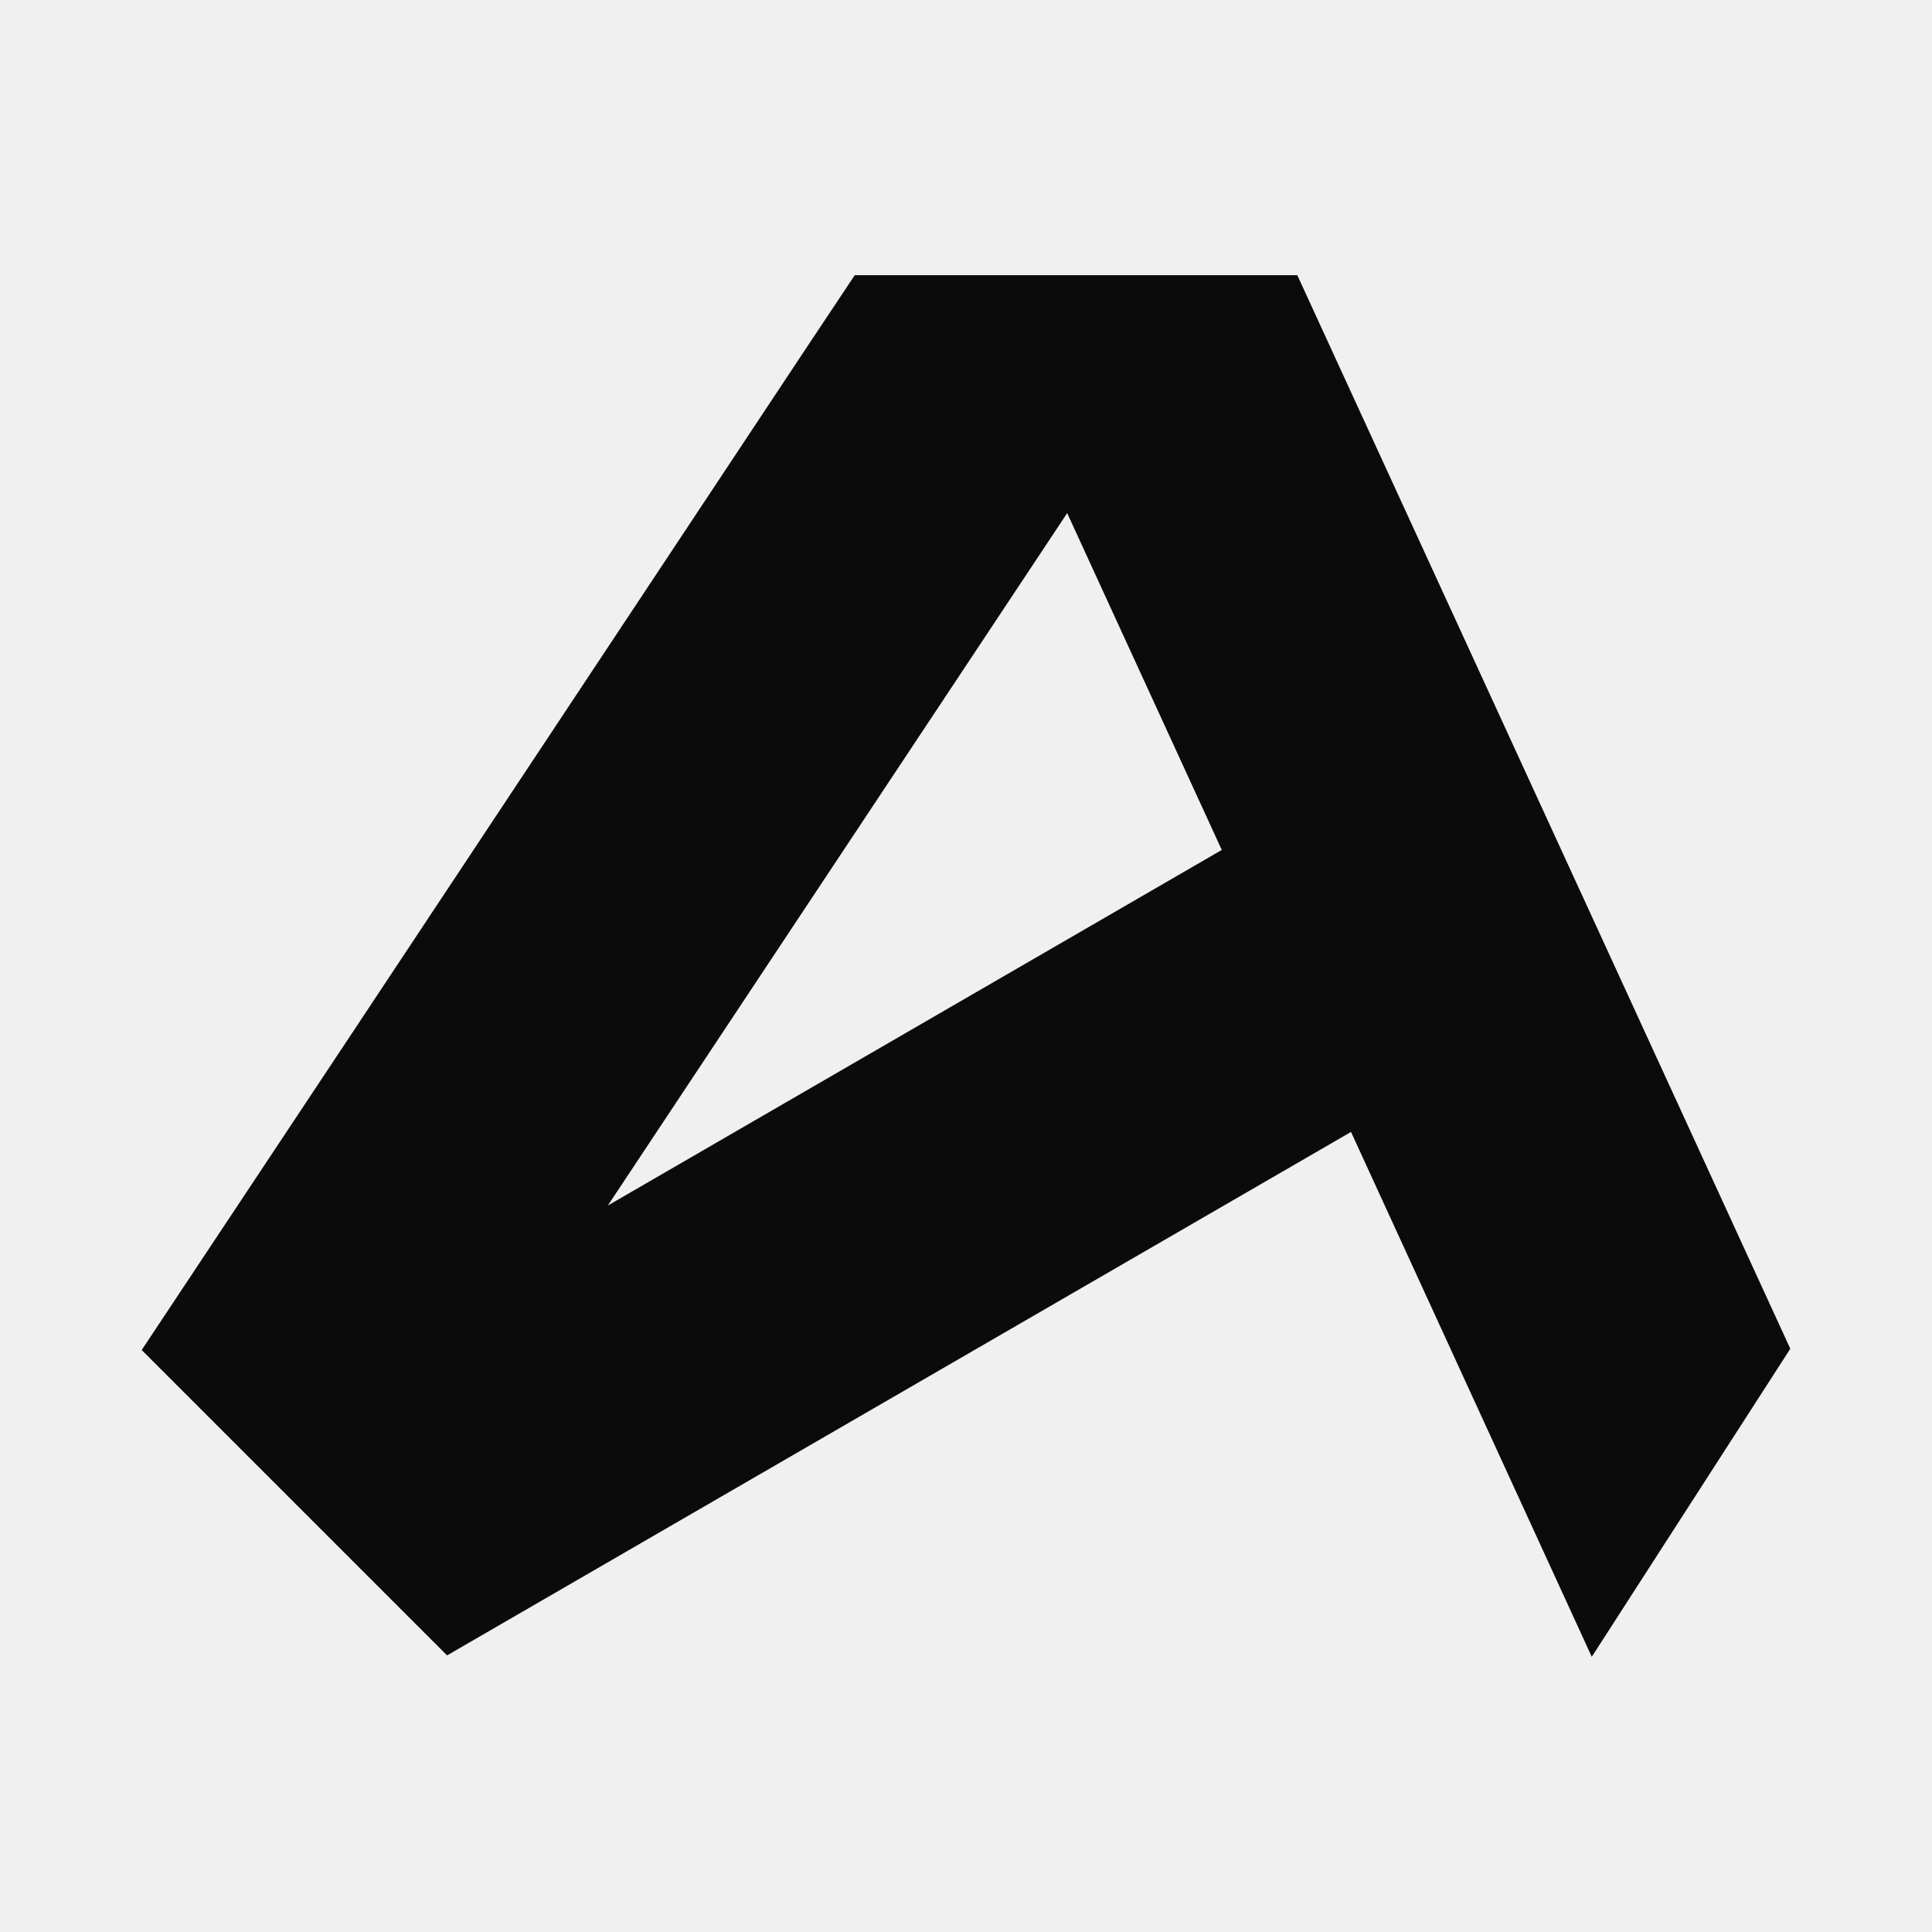
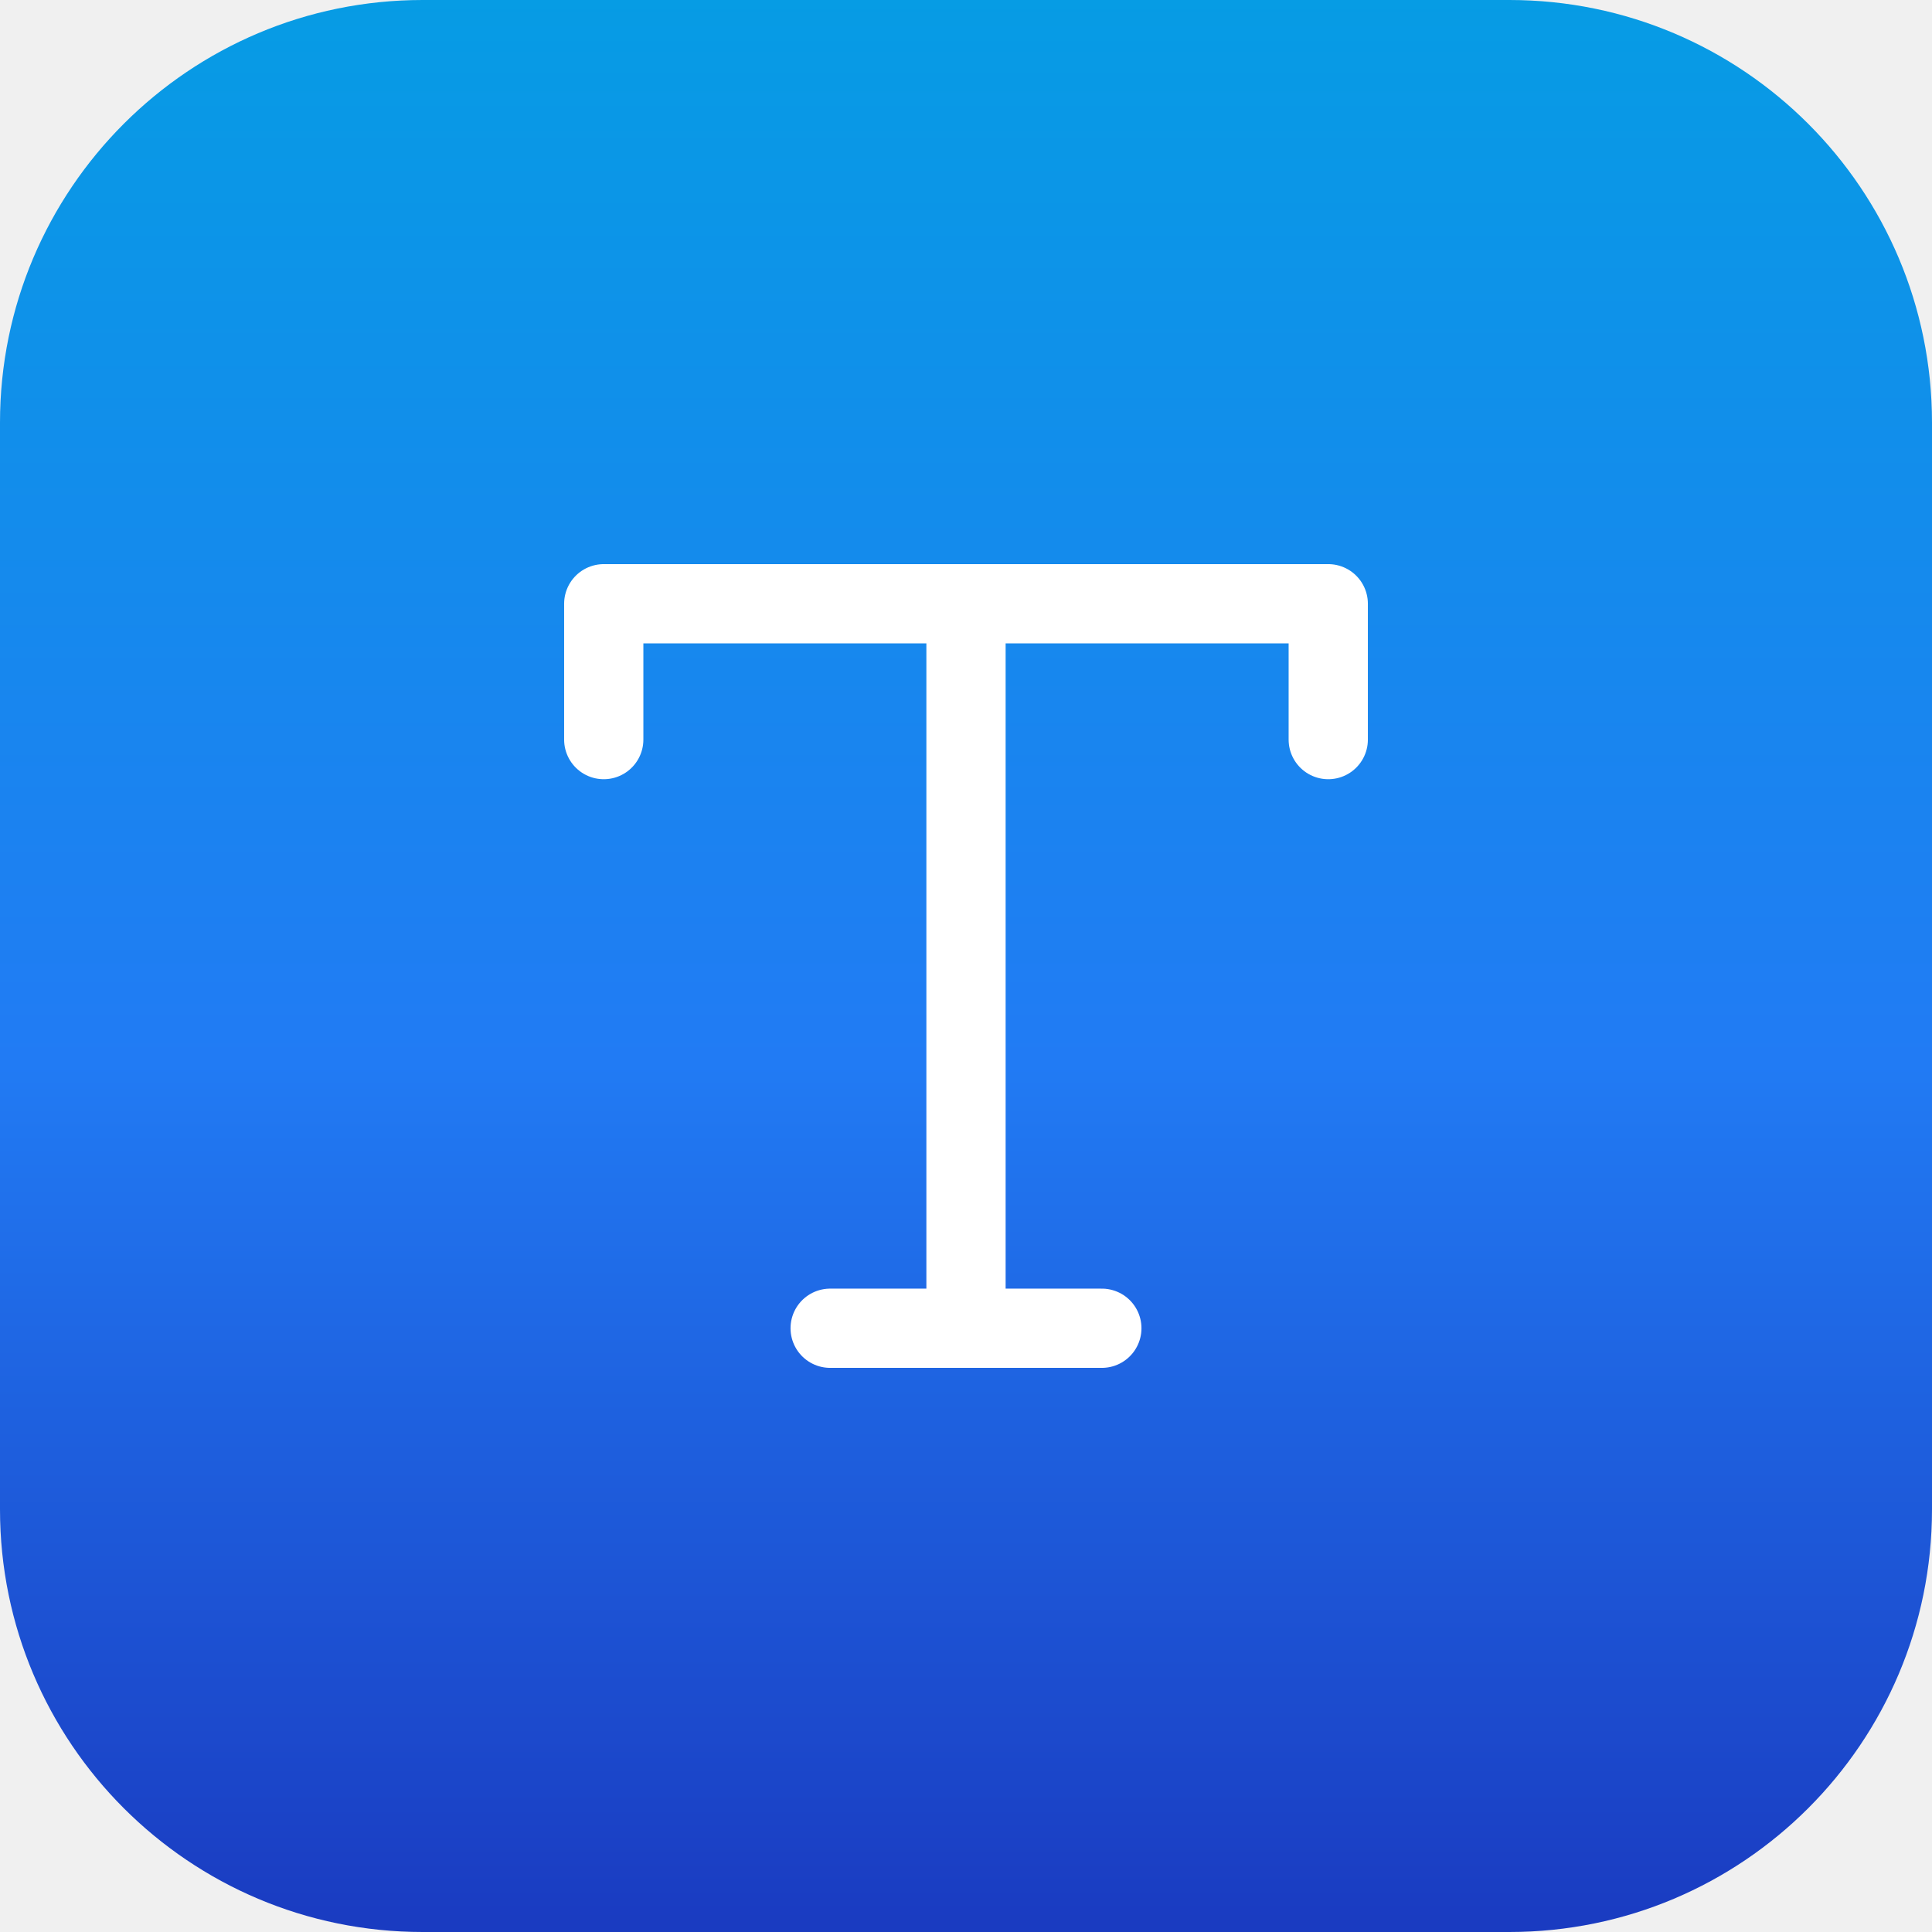
- <svg xmlns="http://www.w3.org/2000/svg" viewBox="-10 -19.42 136.34 136.34" role="img" aria-label="ArtCraft">
-   <path fill="#0b0b0c" d="M104.28,49.49L81.55,0h-31.23l-3.17,4.76L14.75,53.63,0,75.85l21.55,21.55,63.79-36.94,16.99,37.04,14.01-21.74-12.06-26.27ZM32.89,65.66l32.42-48.87,10.91,23.77-43.32,25.09Z" />
+ <svg xmlns="http://www.w3.org/2000/svg" viewBox="0 0 512 512">
+   <defs>
+     <linearGradient id="water" x1="0" y1="0" x2="0" y2="1">
+       <stop offset="0" stop-color="#069ce4" />
+       <stop offset=".55" stop-color="#217bf4" />
+       <stop offset="1" stop-color="#1a3ac0" />
+     </linearGradient>
+   </defs>
+   <rect width="512" height="512" rx="112" fill="url(#water)" />
+   <g transform="translate(112 112) scale(12)" fill="none" stroke="#fff" stroke-width="1.75" stroke-linecap="round" stroke-linejoin="round">
+     <polyline points="4 7 4 4 20 4 20 7" />
+     <line x1="9" x2="15" y1="20" y2="20" />
+     <line x1="12" x2="12" y1="4" y2="20" />
+   </g>
</svg>
